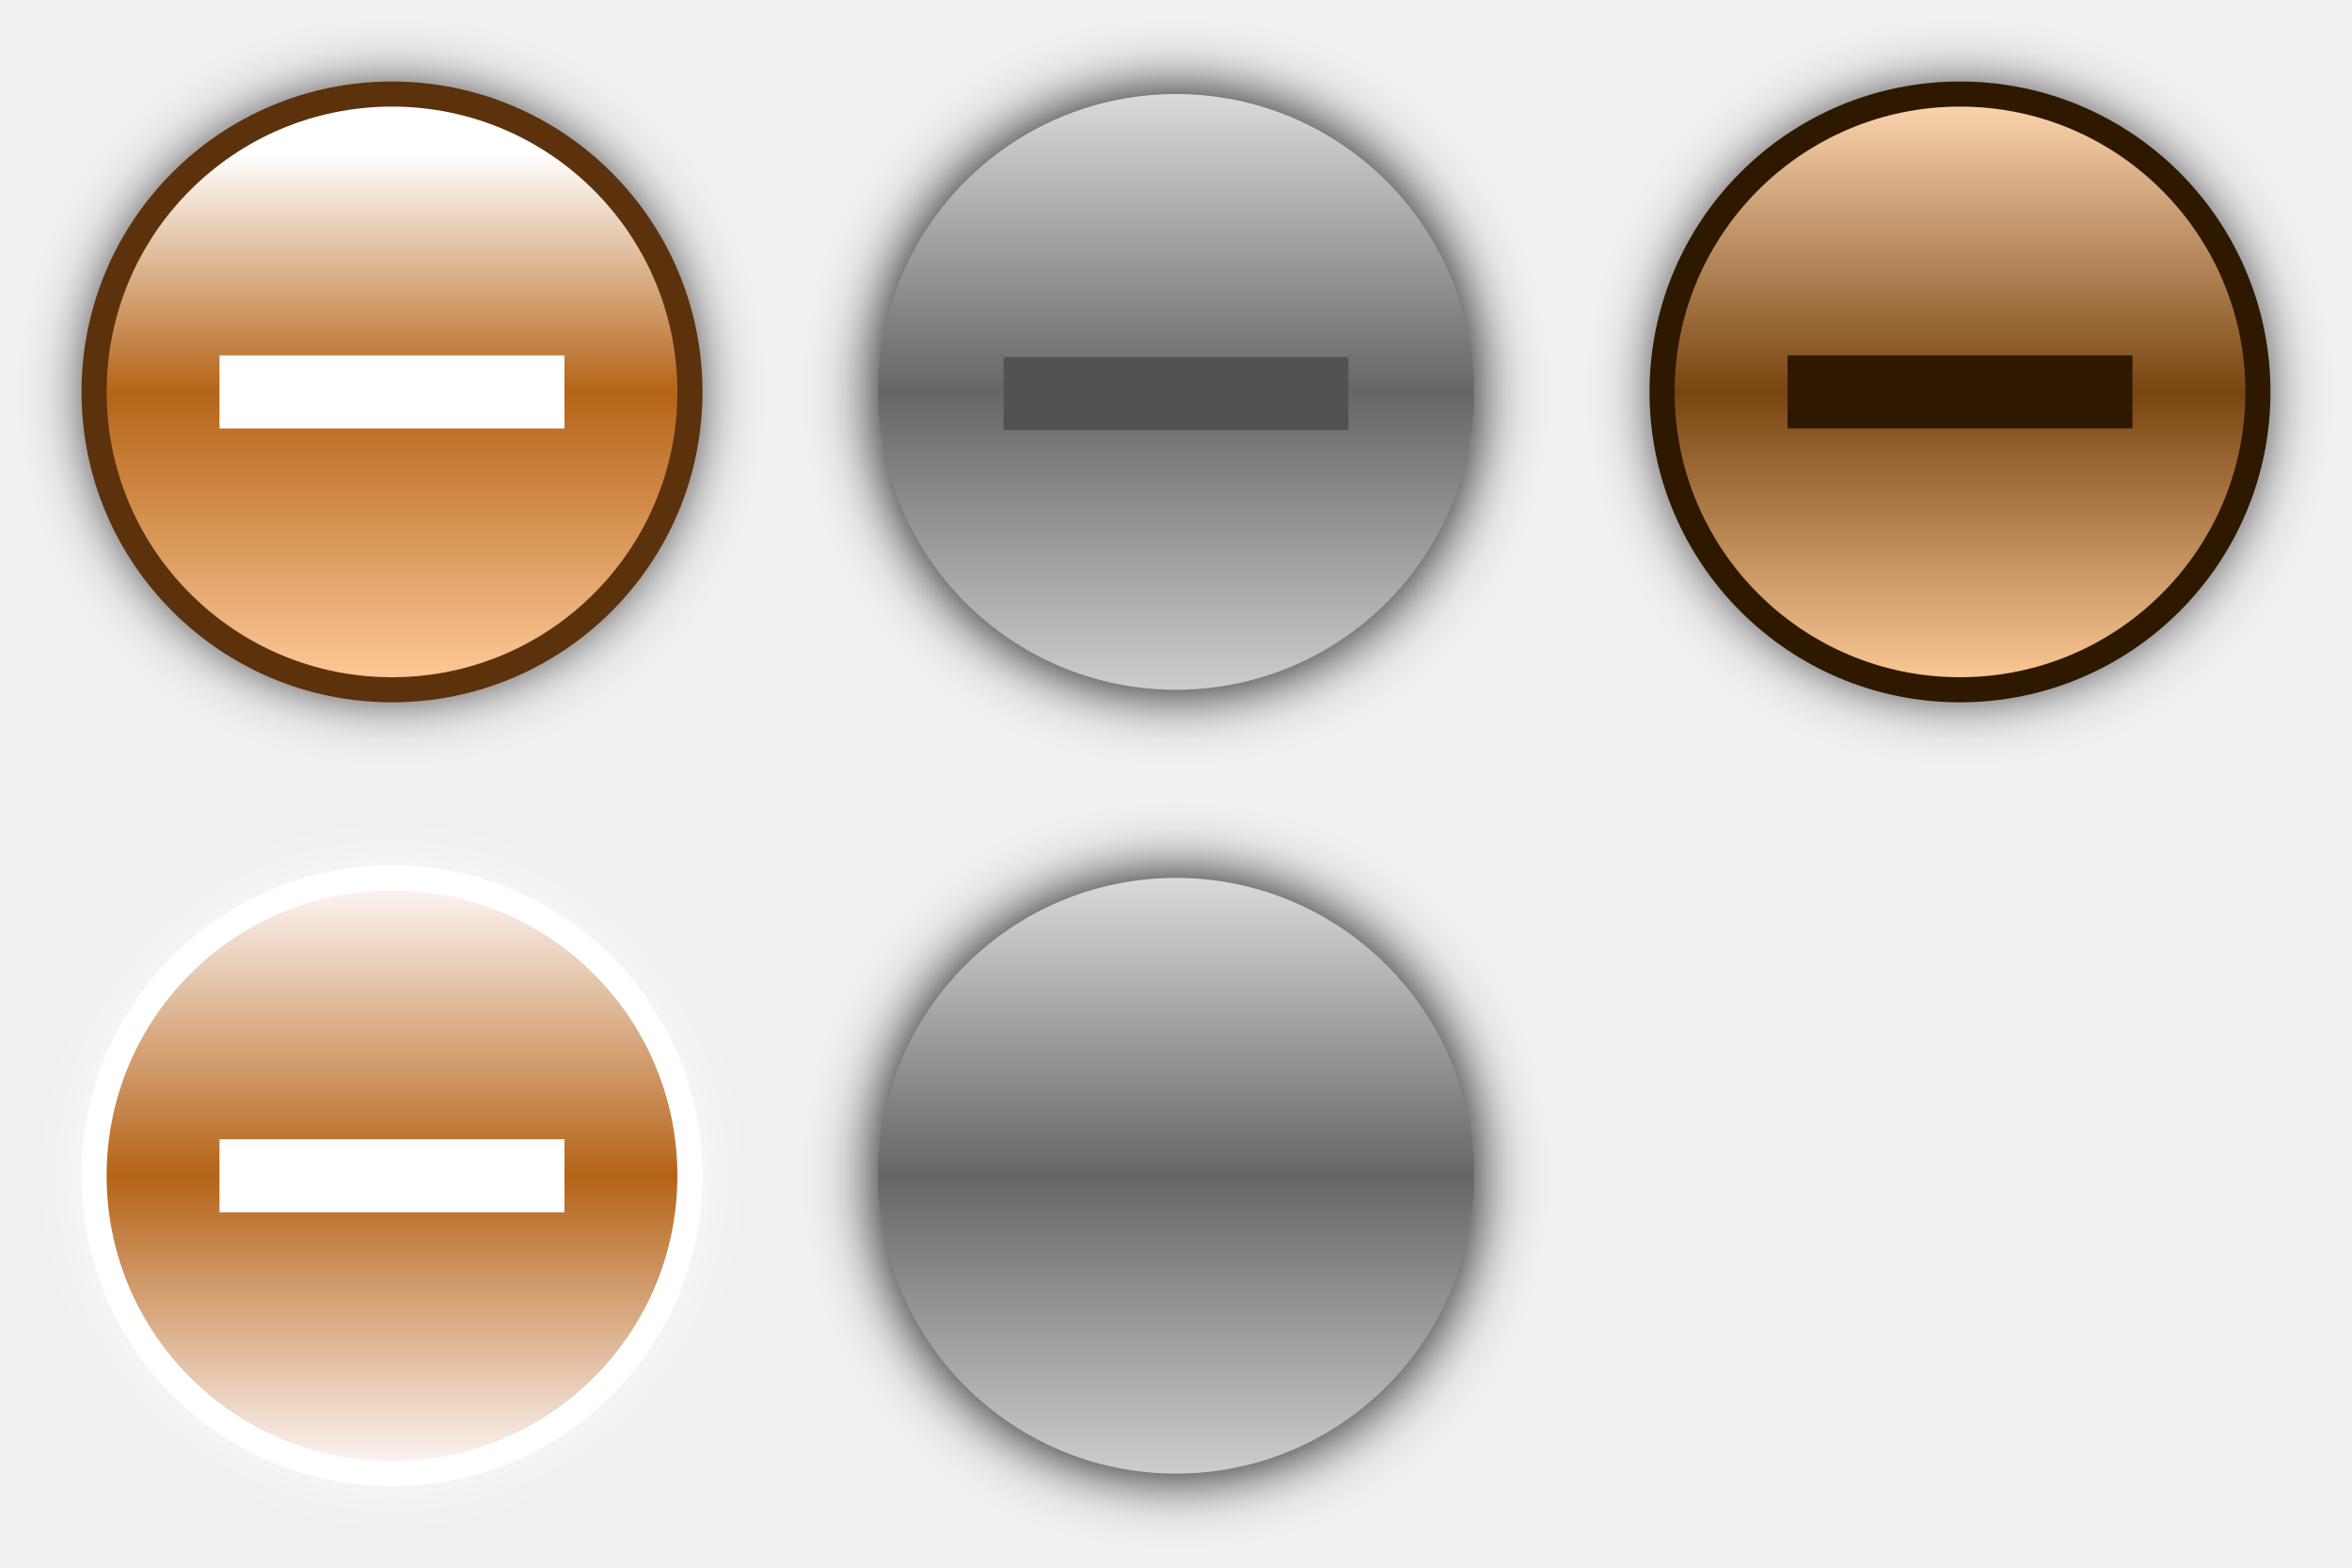
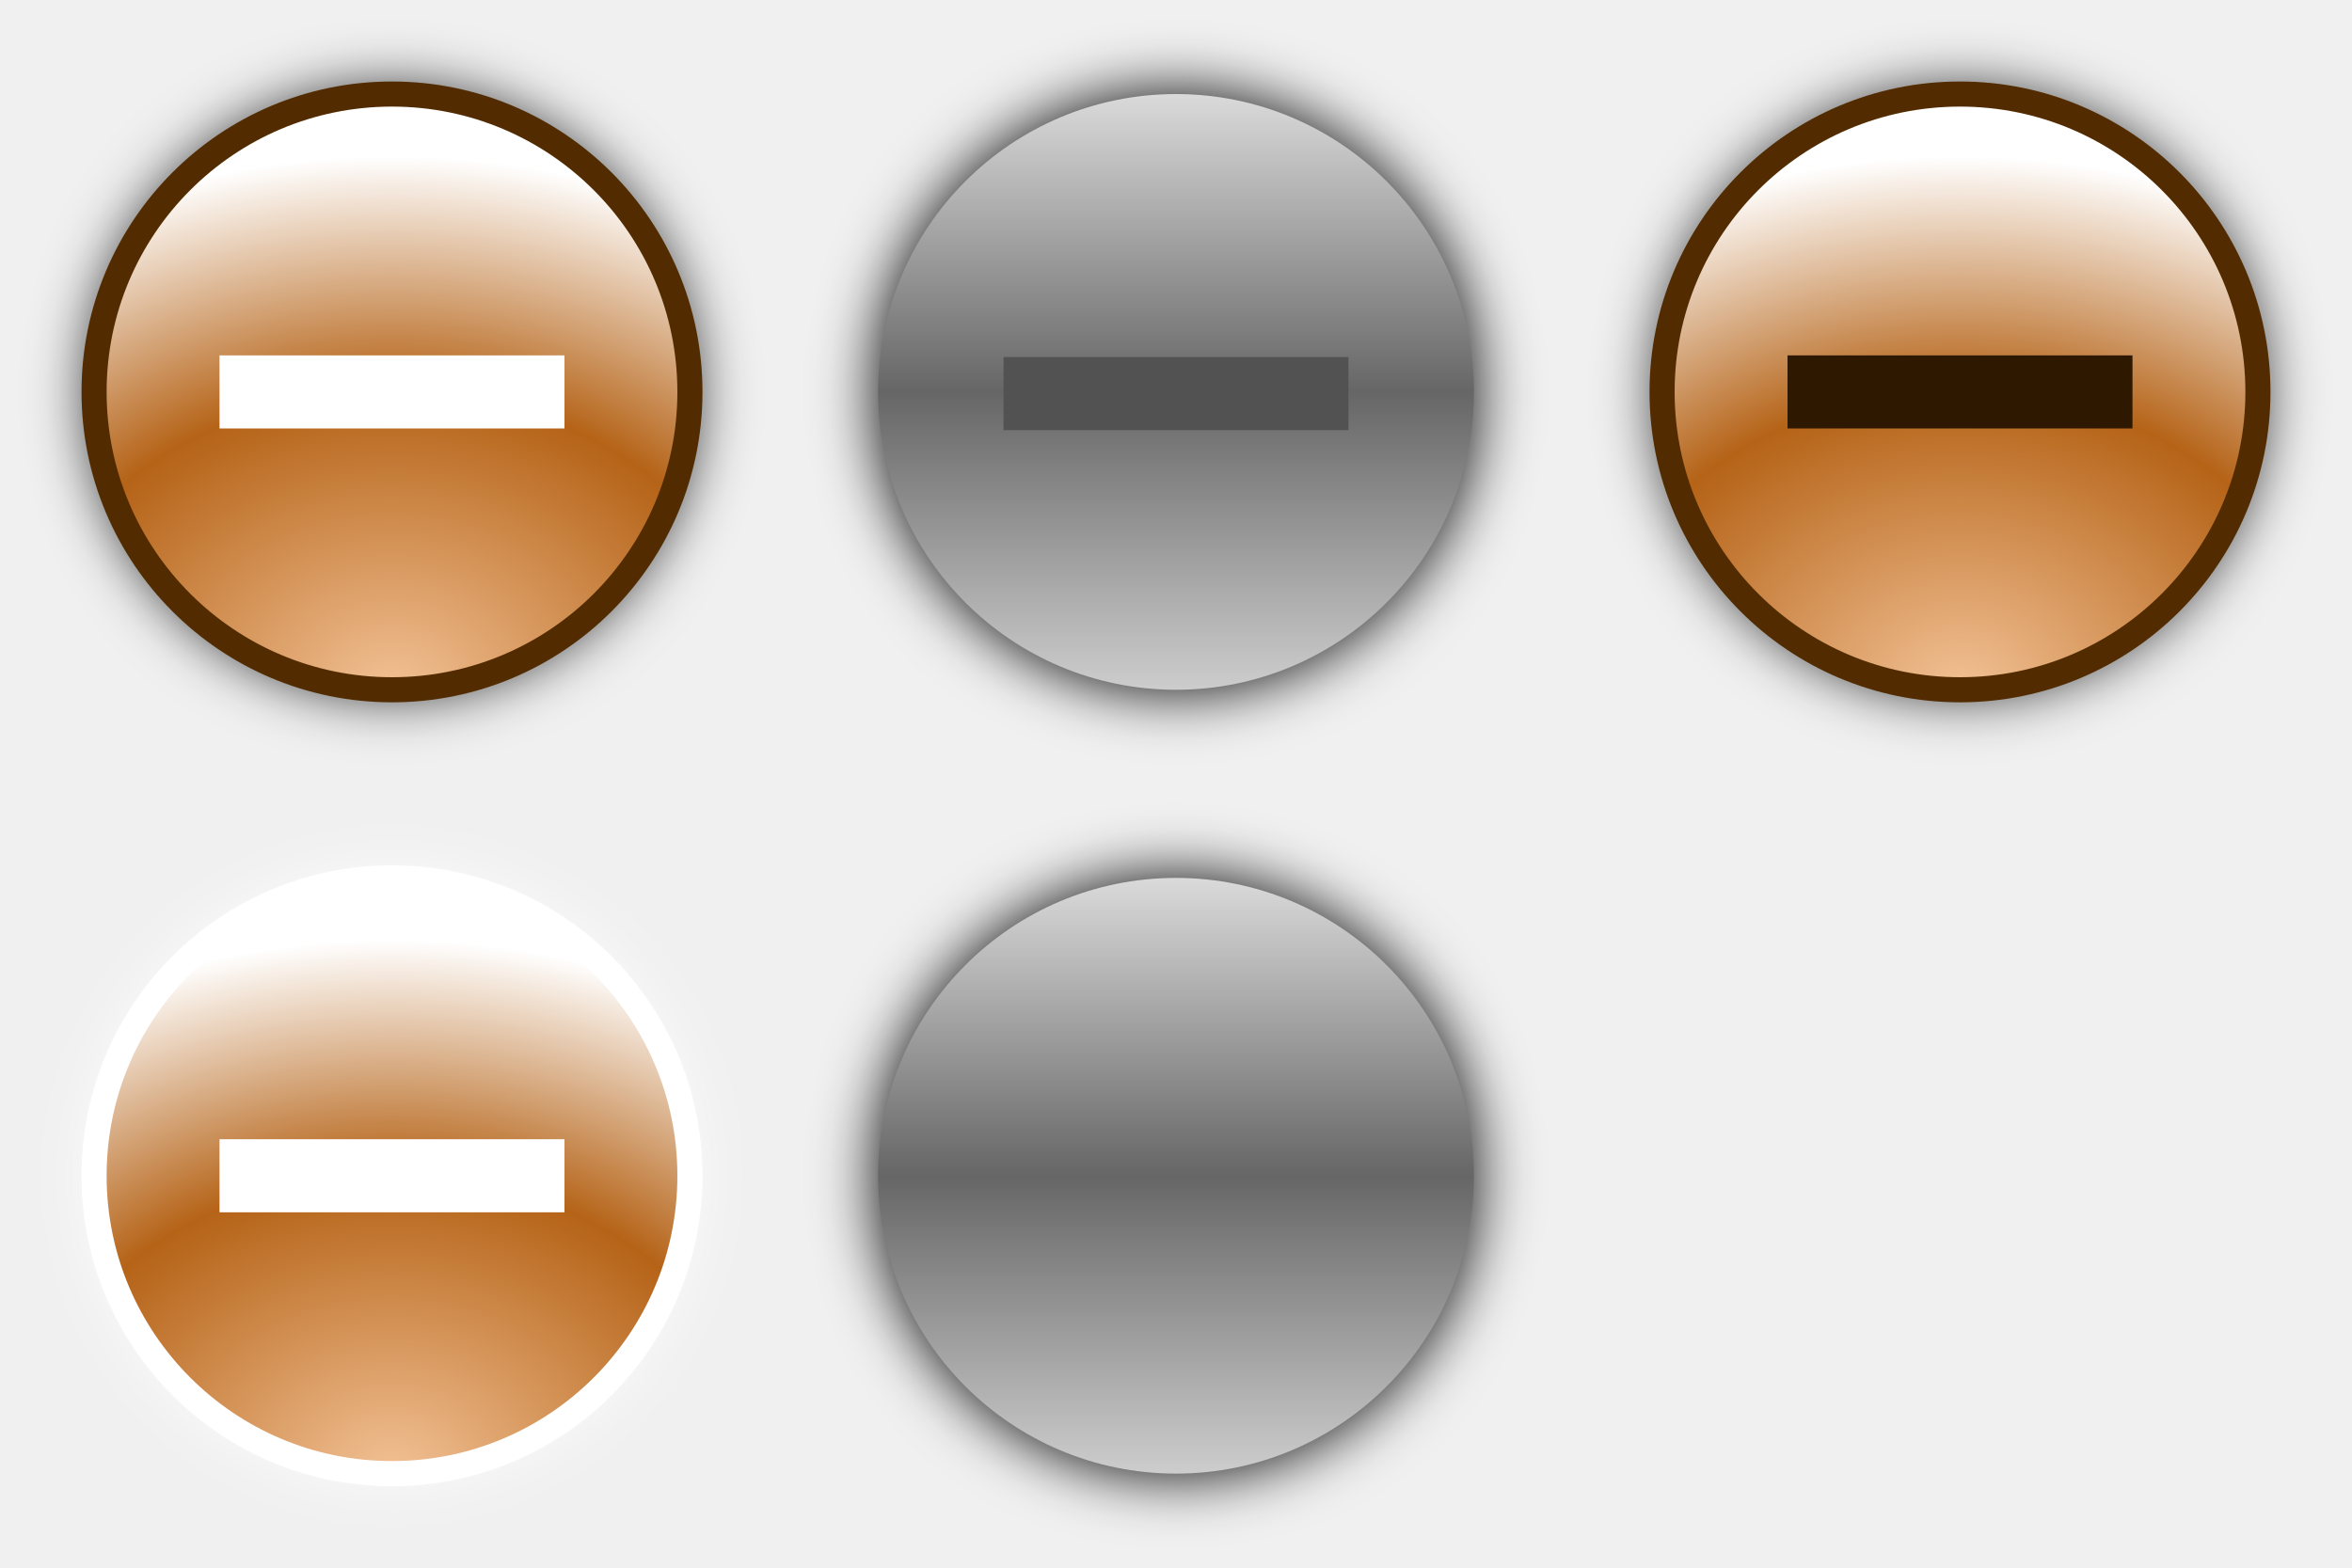
<svg xmlns="http://www.w3.org/2000/svg" xmlns:xlink="http://www.w3.org/1999/xlink" width="75" height="50" viewBox="0 0 75 50" version="1.1" id="svg1">
  <defs id="defs1">
-     <linearGradient id="linearGradient3">
-       <stop style="stop-color:#ffcc9c;stop-opacity:1;" offset="0" id="stop1" />
-       <stop style="stop-color:#794511;stop-opacity:1;" offset="0.5" id="stop2" />
-       <stop style="stop-color:#ffd9b5;stop-opacity:1;" offset="1" id="stop3" />
-     </linearGradient>
-     <linearGradient id="linearGradient39">
-       <stop style="stop-color:#fff9f9;stop-opacity:1;" offset="0" id="stop37" />
-       <stop style="stop-color:#b56317;stop-opacity:1;" offset="0.5" id="stop38" />
-       <stop style="stop-color:#fffafa;stop-opacity:1;" offset="1" id="stop39" />
-     </linearGradient>
    <linearGradient id="linearGradient33">
      <stop style="stop-color:#cdcdcd;stop-opacity:1;" offset="0" id="stop31" />
      <stop style="stop-color:#666666;stop-opacity:1;" offset="0.5" id="stop32" />
      <stop style="stop-color:#dadada;stop-opacity:1;" offset="1" id="stop33" />
    </linearGradient>
-     <linearGradient id="linearGradient22">
-       <stop style="stop-color:#ffcc9c;stop-opacity:1;" offset="0" id="stop22" />
-       <stop style="stop-color:#b56417;stop-opacity:1;" offset="0.5" id="stop24" />
-       <stop style="stop-color:#ffffff;stop-opacity:1;" offset="0.901" id="stop23" />
-     </linearGradient>
    <filter style="color-interpolation-filters:sRGB" id="filter22" x="-0.126" y="-0.126" width="1.253" height="1.253">
      <feGaussianBlur stdDeviation="1.698" id="feGaussianBlur22" />
    </filter>
-     <linearGradient xlink:href="#linearGradient22" id="linearGradient24" x1="-51.477" y1="-5.713423e-07" x2="-19.233" y2="-5.713423e-07" gradientUnits="userSpaceOnUse" />
    <filter style="color-interpolation-filters:sRGB" id="filter22-0" x="-0.126" y="-0.126" width="1.253" height="1.253">
      <feGaussianBlur stdDeviation="1.698" id="feGaussianBlur22-9" />
    </filter>
    <linearGradient xlink:href="#linearGradient33" id="linearGradient25" gradientUnits="userSpaceOnUse" x1="-51.477" y1="-5.713423e-07" x2="-19.233" y2="-5.713423e-07" />
    <filter style="color-interpolation-filters:sRGB" id="filter22-3" x="-0.126" y="-0.126" width="1.253" height="1.253">
      <feGaussianBlur stdDeviation="1.698" id="feGaussianBlur22-7" />
    </filter>
-     <linearGradient xlink:href="#linearGradient39" id="linearGradient36" gradientUnits="userSpaceOnUse" x1="-51.477" y1="-5.713423e-07" x2="-19.233" y2="-5.713423e-07" />
    <filter style="color-interpolation-filters:sRGB" id="filter22-0-6" x="-0.126" y="-0.126" width="1.253" height="1.253">
      <feGaussianBlur stdDeviation="1.698" id="feGaussianBlur22-9-1" />
    </filter>
    <linearGradient xlink:href="#linearGradient33" id="linearGradient25-5" gradientUnits="userSpaceOnUse" x1="-51.477" y1="-5.713423e-07" x2="-19.233" y2="-5.713423e-07" />
    <filter style="color-interpolation-filters:sRGB" id="filter22-7" x="-0.126" y="-0.126" width="1.253" height="1.253">
      <feGaussianBlur stdDeviation="1.698" id="feGaussianBlur22-5" />
    </filter>
-     <linearGradient xlink:href="#linearGradient3" id="linearGradient24-3" x1="-51.477" y1="-5.713423e-07" x2="-19.233" y2="-5.713423e-07" gradientUnits="userSpaceOnUse" />
+     <radialGradient xlink:href="#linearGradient22-6" id="radialGradient1" cx="-51.477" cy="-5.7134235e-07" fx="-51.477" fy="-5.7134235e-07" r="16.801" gradientUnits="userSpaceOnUse" gradientTransform="matrix(1.919192,0,0,2.389551,47.31759,7.9390942e-7)" />
+     <linearGradient id="linearGradient22-6">
+       <stop style="stop-color:#f2c195;stop-opacity:1;" offset="0" id="stop22-1" />
+       <stop style="stop-color:#b56317;stop-opacity:1;" offset="0.5" id="stop24-8" />
+       <stop style="stop-color:#ffffff;stop-opacity:1;" offset="0.896" id="stop23-7" />
+     </linearGradient>
+     <radialGradient xlink:href="#linearGradient22-6" id="radialGradient1-3" cx="-51.477" cy="-5.7134235e-07" fx="-51.477" fy="-5.7134235e-07" r="16.801" gradientUnits="userSpaceOnUse" gradientTransform="matrix(1.919192,0,0,2.389551,47.31759,7.9390941e-7)" />
+     <radialGradient xlink:href="#linearGradient22-6" id="radialGradient1-9" cx="-51.477" cy="-5.7134235e-07" fx="-51.477" fy="-5.7134235e-07" r="16.801" gradientUnits="userSpaceOnUse" gradientTransform="matrix(1.919192,0,0,2.389551,47.31759,7.9390941e-7)" />
  </defs>
  <g id="layer1">
    <g id="active-center" transform="matrix(0.4166667,0.4166667,-0.4166667,0.4166667,12.5,-8.333334)" style="stroke-width:1.697">
      <circle style="fill:#000000;fill-opacity:1;stroke-width:5.899;-inkscape-stroke:none;filter:url(#filter22)" id="path15-1" cx="-35.355" cy="-5.0736594e-07" r="16.122" transform="rotate(-135)" />
-       <circle style="fill:url(#linearGradient24);fill-opacity:1;stroke-width:1.358;stroke-dasharray:none;stroke:#5b320c;stroke-opacity:1" id="path15" cx="-35.355" cy="-5.713423e-07" r="16.122" transform="rotate(-135)" />
+       <circle style="fill:url(#radialGradient1);fill-opacity:1;stroke-width:1.358;stroke-dasharray:none;stroke:#522c00;stroke-opacity:1;font-variation-settings:normal;opacity:1;vector-effect:none;stroke-linecap:butt;stroke-linejoin:miter;stroke-miterlimit:4;stroke-dashoffset:0;-inkscape-stroke:none;stop-color:#000000;stop-opacity:1" id="path15" cx="-35.355" cy="-5.713423e-07" r="16.122" transform="rotate(-135)" />
      <rect style="fill:none;fill-opacity:1;stroke-width:5.899;-inkscape-stroke:none" id="rect6" width="42.426" height="42.426" x="-21.213" y="14.142" transform="rotate(-45)" />
      <rect style="fill:#ffffff;fill-opacity:1;stroke-width:1.665;-inkscape-stroke:none" id="rect2" width="18.668" height="3.955" x="-9.334" y="33.378" transform="rotate(-45)" />
    </g>
    <g id="inactive-center" transform="matrix(0.4166667,0.4166667,-0.4166667,0.4166667,37.5,-8.333334)" style="stroke-width:1.697">
      <circle style="fill:#000000;fill-opacity:1;stroke-width:5.899;-inkscape-stroke:none;filter:url(#filter22-0)" id="path15-1-8" cx="-35.355" cy="-5.0736594e-07" r="16.122" transform="rotate(-135)" />
      <circle style="fill:url(#linearGradient25);fill-opacity:1;stroke-width:5.899;-inkscape-stroke:none" id="path15-7" cx="-35.355" cy="-5.713423e-07" r="16.122" transform="rotate(-135)" />
      <rect style="fill:none;fill-opacity:1;stroke-width:5.899;-inkscape-stroke:none" id="rect6-2" width="42.426" height="42.426" x="-21.213" y="14.142" transform="rotate(-45)" />
      <rect style="fill:#525252;fill-opacity:1;stroke-width:1.665;-inkscape-stroke:none" id="rect2-1" width="18.668" height="3.955" x="-9.334" y="33.468" transform="rotate(-45)" />
    </g>
    <g id="hover-center" transform="matrix(0.4166667,0.4166667,-0.4166667,0.4166667,12.5,16.66667)" style="stroke-width:1.697">
      <circle style="fill:#ffffff;fill-opacity:1;stroke-width:5.899;-inkscape-stroke:none;filter:url(#filter22-3)" id="path15-1-3" cx="-35.355" cy="-5.0736594e-07" r="16.122" transform="rotate(-135)" />
-       <circle style="fill:url(#linearGradient36);fill-opacity:1;stroke-width:1.358;stroke:#ffffff;stroke-opacity:1;stroke-dasharray:none" id="path15-6" cx="-35.355" cy="-5.713423e-07" r="16.122" transform="rotate(-135)" />
+       <circle style="fill:url(#radialGradient1);fill-opacity:1;stroke-width:1.358;stroke:#ffffff;stroke-opacity:1;stroke-dasharray:none;font-variation-settings:normal;opacity:1;vector-effect:none;stroke-linecap:butt;stroke-linejoin:miter;stroke-miterlimit:4;stroke-dashoffset:0;-inkscape-stroke:none;stop-color:#000000;stop-opacity:1" id="path15-6" cx="-35.355" cy="-5.713423e-07" r="16.122" transform="rotate(-135)" />
      <rect style="fill:none;fill-opacity:1;stroke-width:5.899;-inkscape-stroke:none" id="rect6-9" width="42.426" height="42.426" x="-21.213" y="14.142" transform="rotate(-45)" />
      <rect style="fill:#ffffff;fill-opacity:1;stroke-width:1.665;-inkscape-stroke:none" id="rect2-3" width="18.668" height="3.955" x="-9.334" y="33.378" transform="rotate(-45)" />
    </g>
    <g id="deactivated-center" transform="matrix(0.4166667,0.4166667,-0.4166667,0.4166667,37.5,16.66667)" style="stroke-width:1.697">
      <circle style="fill:#000000;fill-opacity:1;stroke-width:5.899;-inkscape-stroke:none;filter:url(#filter22-0-6)" id="path15-1-8-6" cx="-35.355" cy="-5.0736594e-07" r="16.122" transform="rotate(-135)" />
      <circle style="fill:url(#linearGradient25-5);fill-opacity:1;stroke-width:5.899;-inkscape-stroke:none" id="path15-7-9" cx="-35.355" cy="-5.713423e-07" r="16.122" transform="rotate(-135)" />
      <rect style="fill:none;fill-opacity:1;stroke-width:5.899;-inkscape-stroke:none" id="rect6-2-7" width="42.426" height="42.426" x="-21.213" y="14.142" transform="rotate(-45)" />
    </g>
    <g id="pressed-center" transform="matrix(0.4166667,0.4166667,-0.4166667,0.4166667,62.5,-8.333334)" style="stroke-width:1.697">
      <circle style="fill:#000000;fill-opacity:1;stroke-width:5.899;-inkscape-stroke:none;filter:url(#filter22-7)" id="path15-1-2" cx="-35.355" cy="-5.0736594e-07" r="16.122" transform="rotate(-135)" />
-       <circle style="fill:url(#linearGradient24-3);fill-opacity:1;stroke-width:1.358;stroke:#2e1900;stroke-opacity:1;stroke-dasharray:none" id="path15-70" cx="-35.355" cy="-5.713423e-07" r="16.122" transform="rotate(-135)" />
+       <circle style="fill:url(#radialGradient1);fill-opacity:1;stroke-width:1.358;stroke:#522c00;stroke-opacity:1;stroke-dasharray:none;font-variation-settings:normal;opacity:1;vector-effect:none;stroke-linecap:butt;stroke-linejoin:miter;stroke-miterlimit:4;stroke-dashoffset:0;-inkscape-stroke:none;stop-color:#000000;stop-opacity:1" id="path15-70" cx="-35.355" cy="-5.713423e-07" r="16.122" transform="rotate(-135)" />
      <rect style="fill:none;fill-opacity:1;stroke-width:5.899;-inkscape-stroke:none" id="rect6-93" width="42.426" height="42.426" x="-21.213" y="14.142" transform="rotate(-45)" />
      <rect style="fill:#2e1900;fill-opacity:1;stroke-width:1.665;-inkscape-stroke:none" id="rect2-6" width="18.668" height="3.955" x="-9.334" y="33.378" transform="rotate(-45)" />
    </g>
  </g>
</svg>
